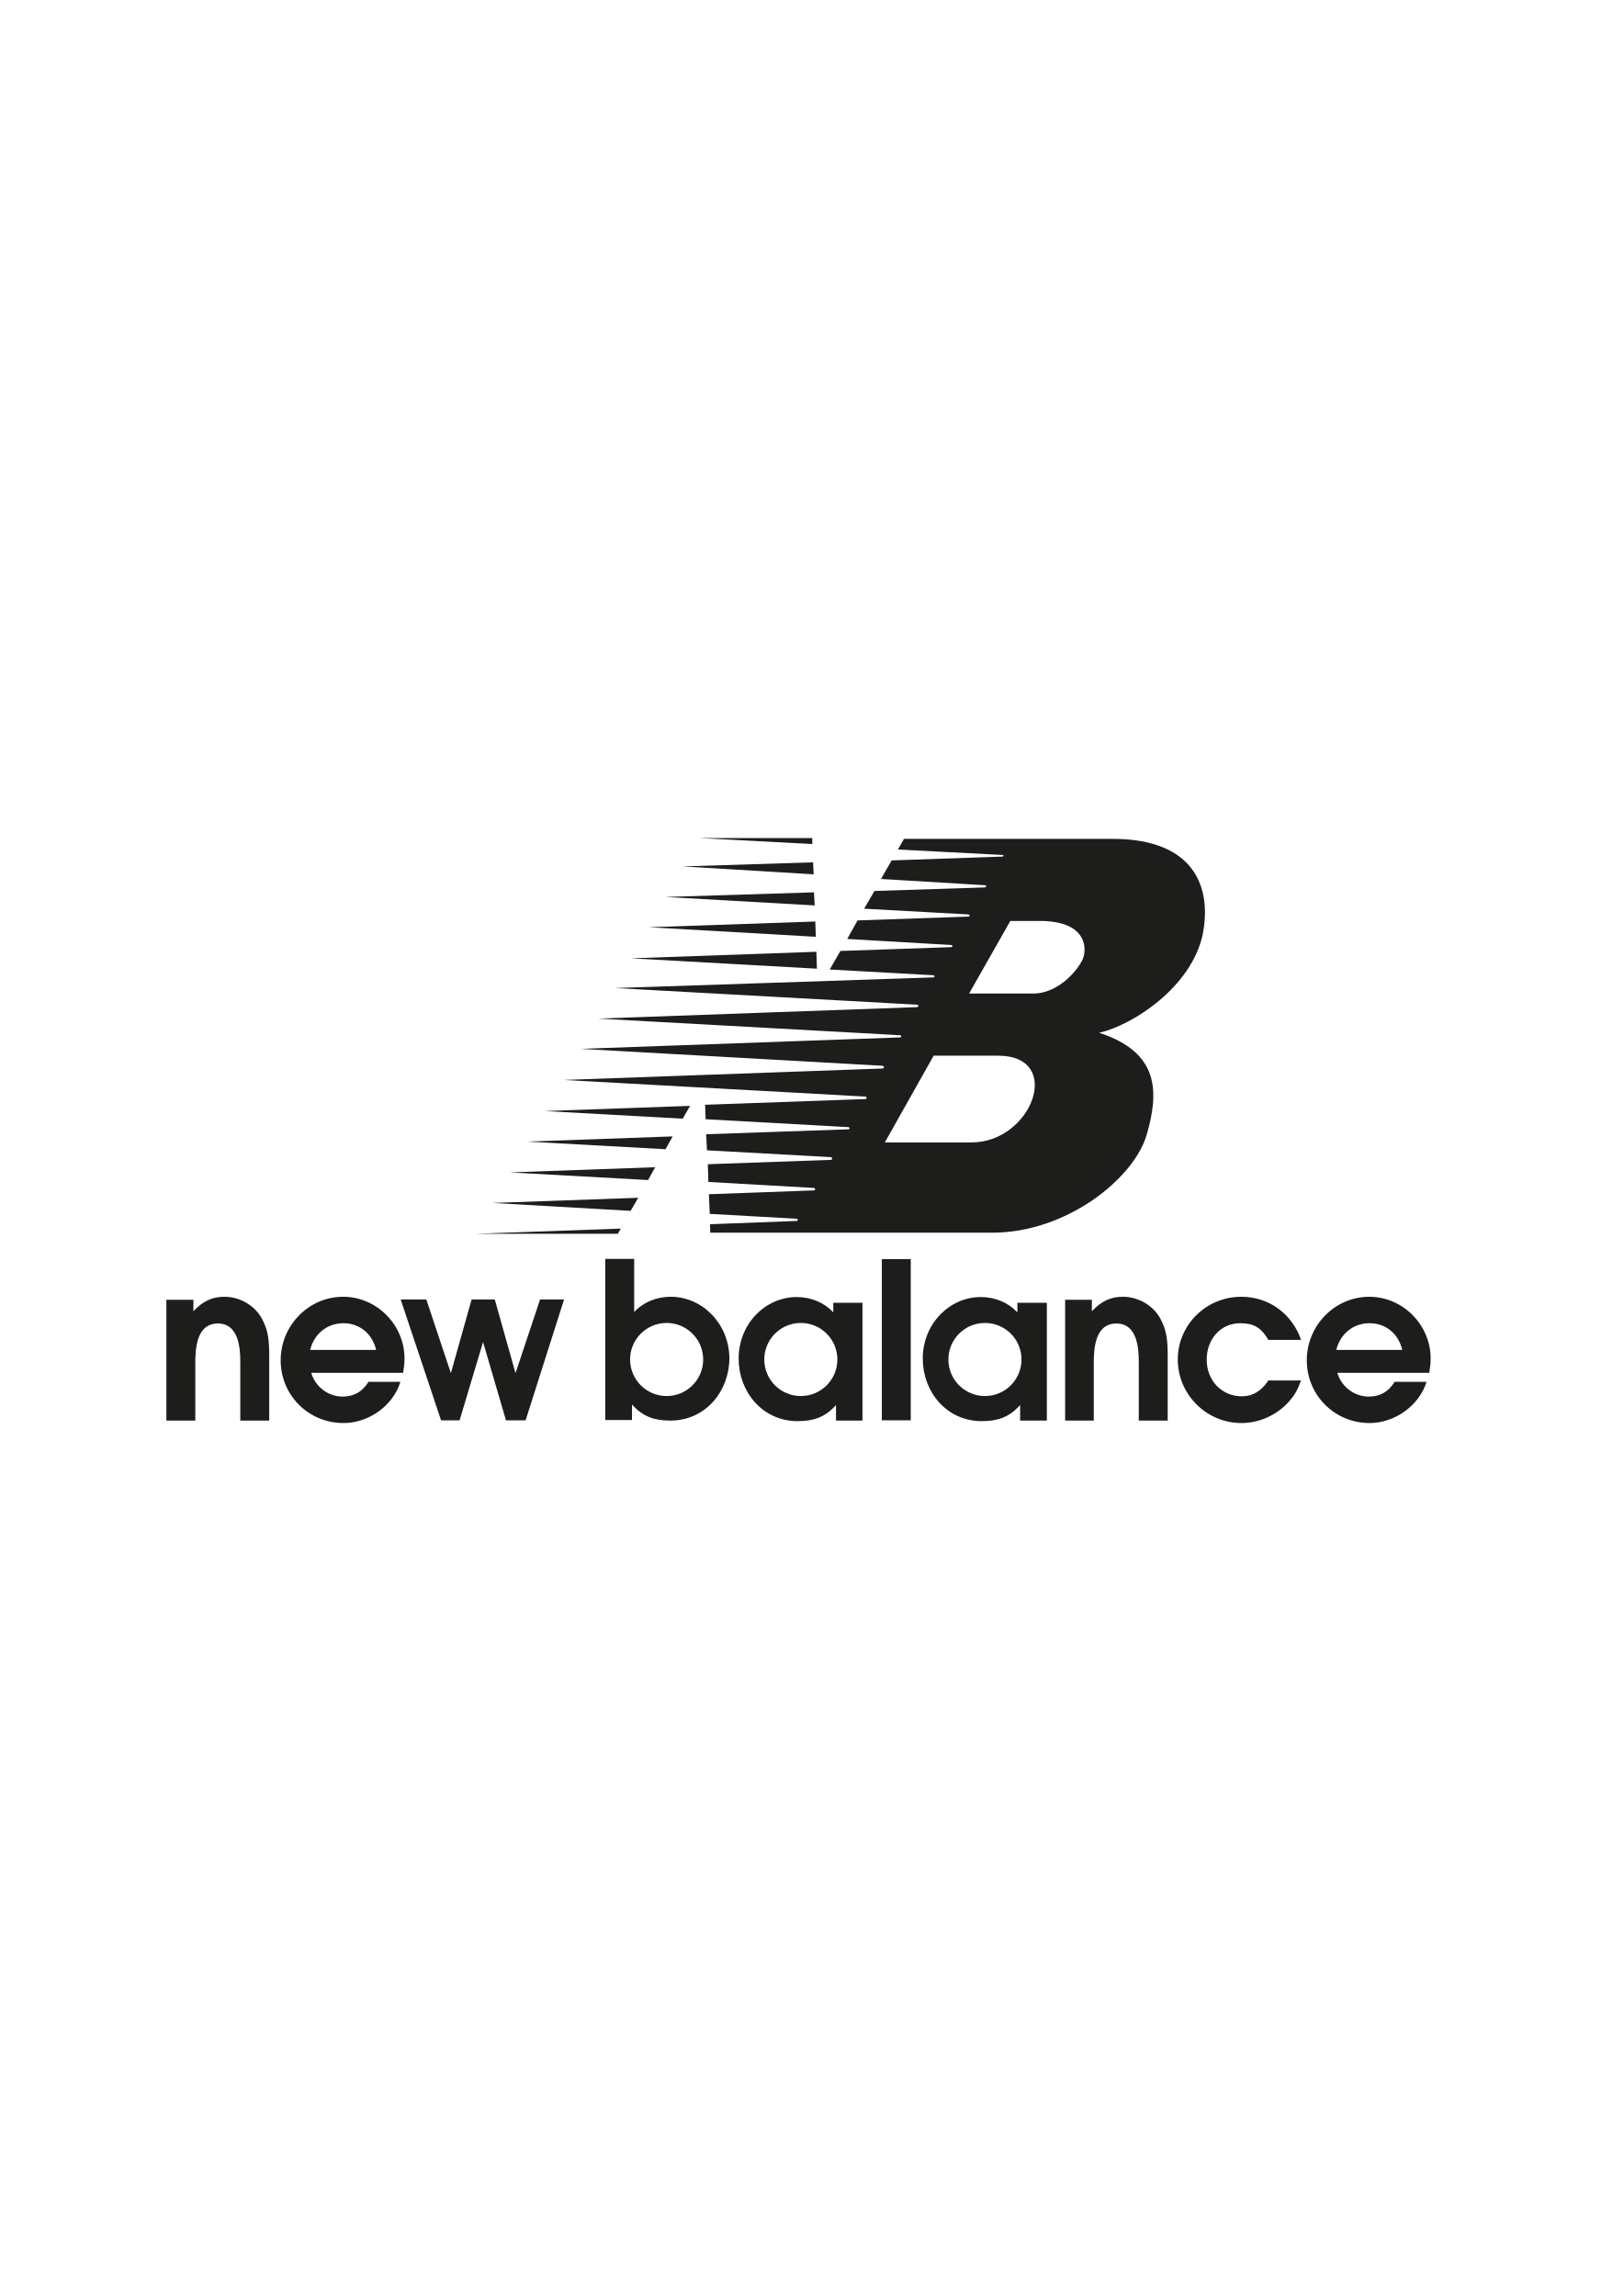
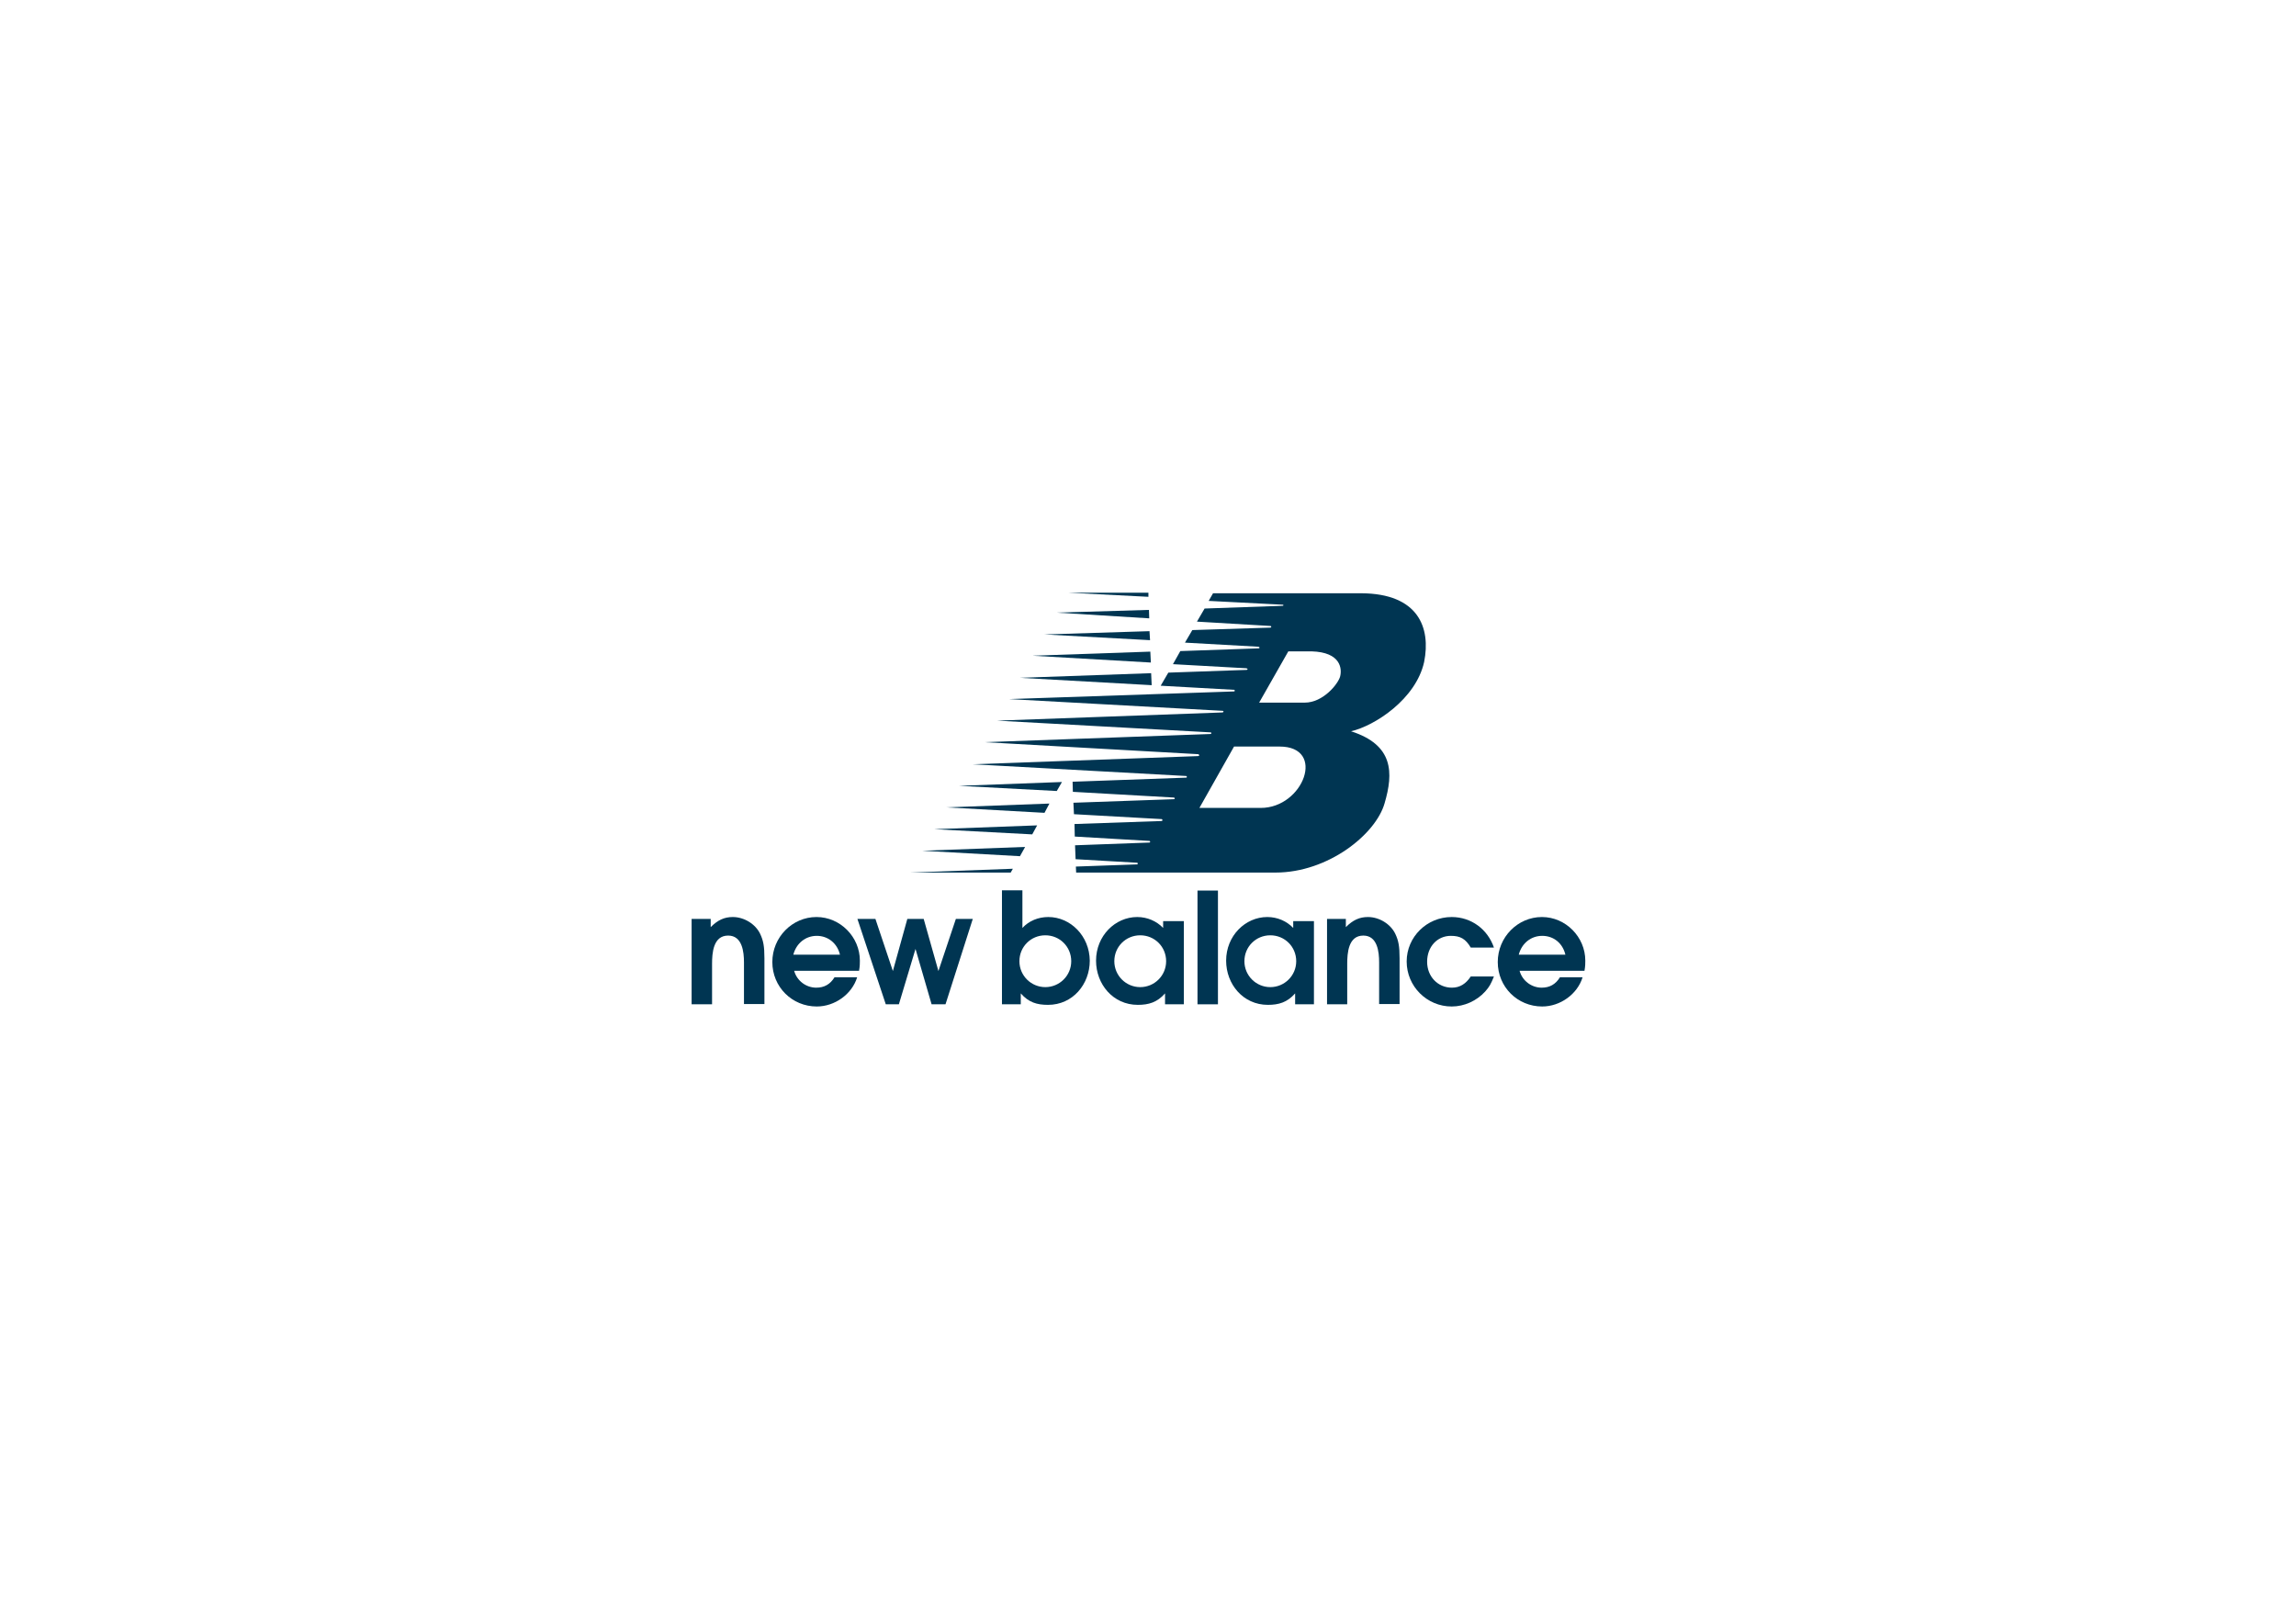
- <svg xmlns="http://www.w3.org/2000/svg" version="1.1" id="Calque_1" x="0px" y="0px" viewBox="0 0 595.3 841.9" enable-background="new 0 0 595.3 841.9" xml:space="preserve">
+ <svg xmlns="http://www.w3.org/2000/svg" version="1.1" id="Calque_1" x="0px" y="0px" viewBox="0 0 841.9 595.3" enable-background="new 0 0 841.9 595.3" xml:space="preserve">
  <g>
-     <polygon fill="#1D1D1B" points="253,405.5 199.7,407.4 250.3,410.2 253,405.5  " />
-     <polygon fill="#1D1D1B" points="246.6,416.7 193.2,418.6 244,421.4 246.6,416.7  " />
-     <polygon fill="#1D1D1B" points="240.2,428 186.9,429.9 237.6,432.7 240.2,428  " />
-     <polygon fill="#1D1D1B" points="234,439.2 180.6,441.1 231.2,444 234,439.2  " />
-     <polygon fill="#1D1D1B" points="299.3,349 231.3,351.4 299.5,355.2 299.3,349  " />
-     <polygon fill="#1D1D1B" points="298.9,337.9 237.8,340 299.1,343.5 298.9,337.9  " />
-     <polygon fill="#1D1D1B" points="298.4,327.2 244,328.9 298.7,332 298.4,327.2  " />
-     <polygon fill="#1D1D1B" points="298.1,316.2 250.3,317.7 298.3,320.6 298.1,316.2  " />
-     <polygon fill="#1D1D1B" points="297.8,307.3 256.3,307.3 297.8,309.5 297.8,307.3  " />
-     <polygon fill="#1D1D1B" points="227.6,450.5 174.3,452.4 226.5,452.4 227.6,450.5  " />
-     <path fill="#1D1D1B" d="M408.2,307.6h-76.8l-2.2,3.9l38.4,2l0,0c0.4,0,0.4,0.6-0.2,0.6l0,0l-40.5,1.4l-3.9,6.8l38.2,2.3l0,0   c0.5,0.1,0.4,0.8-0.1,0.8l0,0l-40.5,1.3l-3.8,6.5l38.1,2.1l0,0c0.8,0.1,0.8,0.8,0,0.8l0,0l-40.5,1.4l-3.8,6.8l38,2.2l0,0   c0.8,0.1,0.8,0.8,0,0.8l0,0l-40.5,1.4l-3.9,6.8l38,2.1l0,0c0.6,0.1,0.6,0.8-0.1,0.8l0,0l-116.6,3.9l110.7,6.1l0,0   c0.7,0,0.6,0.9-0.1,0.9l0,0l-116.8,4.2l110.7,6.1l0,0c0.5,0,0.6,0.8-0.1,0.8l0,0l-117,4.2l110.7,6.2l0,0c0.4,0.1,0.9,0.9-0.1,1l0,0   L206.7,396l110.7,6.1l0,0c0.3,0.1,0.6,0.9-0.1,0.9l0,0l-58.8,2.1l0.2,5.3l52.4,2.9l0,0c0.4,0.1,0.6,0.8-0.1,0.8l0,0l-52.1,1.8   l0.3,5.9l45.5,2.5l0,0c0.4,0.1,0.6,1-0.1,1l0,0l-45.1,1.6l0.2,6.5l38.8,2.2l0,0c0.4,0.1,0.6,0.9-0.2,0.9l0,0l-38.4,1.4l0.3,7.2   l32,1.8l0,0c0.4,0.1,0.4,0.8-0.2,0.8l0,0l-31.7,1.2l0.1,3.1h103.4l0,0c27.4,0,52-20,56.6-35.9c4.6-15.9,4.6-30.2-17.4-37.4   c12.3-2.8,33.7-16.7,37.9-35.9C444.4,325.5,438,307.7,408.2,307.6L408.2,307.6L408.2,307.6L408.2,307.6z M356.2,418.9h-31.8   l17.9-31.8h23.6l0,0C390.2,387.1,378.4,418.9,356.2,418.9L356.2,418.9L356.2,418.9L356.2,418.9z M397.3,350.7   c-1,3.8-8.7,13.6-18.4,13.6l0,0h-23.6l15.1-26.6h12l0,0C397.8,338.2,398.3,346.9,397.3,350.7L397.3,350.7L397.3,350.7L397.3,350.7z   " />
-     <path fill="#1D1D1B" d="M524.5,498.1c0-12.3-10.2-22.6-22.5-22.6c-12.6,0-22.9,10.5-22.9,23.3c0,12.8,10.2,23,23,23   c9.3,0,18.2-6.4,20.9-15.1l0,0h-11.7l0,0c-2.3,3.7-5.4,5.4-9.5,5.4c-5.3,0-10-3.6-11.5-8.7l0,0H524l0,0   C524.4,500.9,524.5,499.7,524.5,498.1L524.5,498.1L524.5,498.1L524.5,498.1z M489.9,495c1.5-6,6.3-9.8,12.2-9.8   c5.9,0,10.6,3.8,12,9.8l0,0H489.9L489.9,495L489.9,495z" />
-     <path fill="#1D1D1B" d="M373,477.6v3.6l0,0c-3.4-3.6-8.2-5.6-13.4-5.6c-11.5,0-21.3,9.8-21.3,22.6c0,12.1,8.7,22.9,21.6,22.9   c5.7,0,10-1.3,14.1-5.9l0,0v5.7h9.8v-43.2H373V477.6L373,477.6z M361.1,511.9c-7.4,0-13.4-6-13.4-13.4s6-13.4,13.4-13.4   s13.4,6,13.4,13.4S368.5,511.9,361.1,511.9L361.1,511.9L361.1,511.9L361.1,511.9z" />
-     <path fill="#1D1D1B" d="M82.3,475.5c-4.4,0-7.8,1.5-11.4,5.3l0,0v-4.2H61v44.3h10.6V500l0,0c0-5.7,0.5-14.7,8.3-14.7   c7.4,0,8.2,8.5,8.2,13.9l0,0v21.7h10.6v-23.7l0,0c0-6.2-0.5-9.2-2.2-12.7C94.1,479.1,88.3,475.5,82.3,475.5L82.3,475.5L82.3,475.5   L82.3,475.5z" />
-     <path fill="#1D1D1B" d="M148.3,498.1c0-12.3-10.2-22.6-22.5-22.6c-12.6,0-22.9,10.5-22.9,23.3c0,12.8,10.2,23,23,23   c9.4,0,18.2-6.4,20.9-15.1l0,0h-11.7l0,0c-2.3,3.7-5.4,5.4-9.5,5.4c-5.3,0-10-3.6-11.5-8.7l0,0h33.7l0,0   C148.2,500.9,148.3,499.7,148.3,498.1L148.3,498.1L148.3,498.1L148.3,498.1z M113.7,495c1.5-6,6.3-9.8,12.2-9.8   c5.9,0,10.6,3.8,12,9.8l0,0H113.7L113.7,495L113.7,495z" />
-     <polygon fill="#1D1D1B" points="323.3,520.8 333.9,520.8 333.9,461.7 323.3,461.7 323.3,520.8  " />
-     <path fill="#1D1D1B" d="M411.7,475.5c-4.4,0-7.8,1.5-11.4,5.3l0,0v-4.2h-9.8v44.3H401V500l0,0c0-5.7,0.5-14.7,8.3-14.7   c7.4,0,8.2,8.5,8.2,13.9l0,0v21.7h10.6v-23.7l0,0c0-6.2-0.5-9.2-2.2-12.7C423.5,479.1,417.7,475.5,411.7,475.5L411.7,475.5   L411.7,475.5L411.7,475.5z" />
-     <path fill="#1D1D1B" d="M454.7,485.2c4.9,0,7.7,1.6,10.3,6.1l0,0h12l0,0c-3.3-9.5-11.7-15.8-21.9-15.8c-12.9,0-23.3,10.3-23.3,23   c0,12.8,10.5,23.3,23.3,23.3c6.6,0,13-2.9,17.4-7.8c2.2-2.5,3-3.9,4.5-7.8l0,0h-12l0,0c-2.5,3.8-5.7,5.8-9.7,5.8   c-7.4,0-12.9-5.8-12.9-13.4C442.4,490.9,447.6,485.2,454.7,485.2L454.7,485.2L454.7,485.2L454.7,485.2z" />
-     <polygon fill="#1D1D1B" points="189,503.5 181.4,476.5 172.9,476.5 165.3,503.5 156.3,476.5 146.9,476.5 161.7,520.8 168.5,520.8    177.1,492.1 185.5,520.8 192.7,520.8 206.8,476.5 198,476.5 189,503.5  " />
-     <path fill="#1D1D1B" d="M245.9,475.5c-5.2,0-10.1,2-13.4,5.6l0,0v-19.5h-10.6v59.1h9.8V515l0,0c4.1,4.6,8.4,5.9,14.1,5.9   c12.9,0,21.6-10.8,21.6-22.9C267.3,485.3,257.4,475.5,245.9,475.5L245.9,475.5L245.9,475.5L245.9,475.5z M244.4,511.9   c-7.4,0-13.4-6-13.4-13.4s6-13.4,13.4-13.4c7.4,0,13.4,6,13.4,13.4S251.8,511.9,244.4,511.9L244.4,511.9L244.4,511.9L244.4,511.9z" />
-     <path fill="#1D1D1B" d="M305.5,477.6v3.6l0,0c-3.4-3.6-8.2-5.6-13.4-5.6c-11.5,0-21.3,9.8-21.3,22.6c0,12.1,8.7,22.9,21.6,22.9   c5.7,0,10-1.3,14.1-5.9l0,0v5.7h9.7v-43.2h-10.7V477.6L305.5,477.6z M293.6,511.9c-7.4,0-13.4-6-13.4-13.4s6-13.4,13.4-13.4   s13.4,6,13.4,13.4S301,511.9,293.6,511.9L293.6,511.9L293.6,511.9L293.6,511.9z" />
+     <polygon fill="#003552" points="389.4,286.7 351.7,288.1 387.5,290  " />
+     <polygon fill="#003552" points="384.8,294.6 347.1,296 383,298  " />
+     <polygon fill="#003552" points="380.3,302.6 342.6,304 378.5,305.9  " />
+     <polygon fill="#003552" points="375.9,310.5 338.2,311.9 374,313.9  " />
+     <polygon fill="#003552" points="422.1,246.8 374,248.5 422.3,251.2  " />
+     <polygon fill="#003552" points="421.8,238.9 378.6,240.4 422,242.9  " />
+     <polygon fill="#003552" points="421.5,231.4 383,232.6 421.7,234.7  " />
+     <polygon fill="#003552" points="421.3,223.6 387.5,224.6 421.4,226.7  " />
+     <polygon fill="#003552" points="421.1,217.3 391.7,217.3 421.1,218.8  " />
+     <polygon fill="#003552" points="371.4,318.5 333.7,319.9 370.6,319.9  " />
+     <path fill="#003552" d="M499.1,217.5h-54.3l-1.6,2.8l27.2,1.4l0,0c0.3,0,0.3,0.4-0.1,0.4l0,0l-28.6,1l-2.8,4.8l27,1.6l0,0   c0.4,0.1,0.3,0.6-0.1,0.6l0,0l-28.6,0.9l-2.7,4.6l26.9,1.5l0,0c0.6,0.1,0.6,0.6,0,0.6l0,0l-28.6,1l-2.7,4.8L457,245l0,0   c0.6,0.1,0.6,0.6,0,0.6l0,0l-28.6,1l-2.8,4.8l26.9,1.5l0,0c0.4,0.1,0.4,0.6-0.1,0.6l0,0l-82.4,2.8l78.3,4.3l0,0   c0.5,0,0.4,0.6-0.1,0.6l0,0l-82.6,3l78.3,4.3l0,0c0.4,0,0.4,0.6-0.1,0.6l0,0l-82.7,3l78.3,4.4l0,0c0.3,0.1,0.6,0.6-0.1,0.7l0,0   l-82.6,3l78.3,4.3l0,0c0.2,0.1,0.4,0.6-0.1,0.6l0,0l-41.6,1.5l0.1,3.7l37.1,2.1l0,0c0.3,0.1,0.4,0.6-0.1,0.6l0,0l-36.8,1.3l0.2,4.2   l32.2,1.8l0,0c0.3,0.1,0.4,0.7-0.1,0.7l0,0l-31.9,1.1l0.1,4.6l27.4,1.6l0,0c0.3,0.1,0.4,0.6-0.1,0.6l0,0l-27.2,1l0.2,5.1l22.6,1.3   l0,0c0.3,0.1,0.3,0.6-0.1,0.6l0,0l-22.4,0.8l0.1,2.2h73.1l0,0c19.4,0,36.8-14.1,40-25.4c3.3-11.2,3.3-21.4-12.3-26.4   c8.7-2,23.8-11.8,26.8-25.4C524.7,230.2,520.2,217.6,499.1,217.5L499.1,217.5L499.1,217.5L499.1,217.5z M462.3,296.2h-22.5   l12.7-22.5h16.7l0,0C486.4,273.7,478,296.2,462.3,296.2L462.3,296.2L462.3,296.2L462.3,296.2z M491.4,248c-0.7,2.7-6.2,9.6-13,9.6   l0,0h-16.7l10.7-18.8h8.5l0,0C491.8,239.1,492.1,245.3,491.4,248L491.4,248L491.4,248L491.4,248z" />
+     <path fill="#003552" d="M581.3,352.2c0-8.7-7.2-16-15.9-16c-8.9,0-16.2,7.4-16.2,16.5c0,9.1,7.2,16.3,16.3,16.3   c6.6,0,12.9-4.5,14.8-10.7l0,0H572l0,0c-1.6,2.6-3.8,3.8-6.7,3.8c-3.7,0-7.1-2.5-8.1-6.2l0,0H581l0,0   C581.3,354.2,581.3,353.3,581.3,352.2L581.3,352.2L581.3,352.2L581.3,352.2z M556.9,350c1.1-4.2,4.5-6.9,8.6-6.9   c4.2,0,7.5,2.7,8.5,6.9l0,0H556.9L556.9,350L556.9,350z" />
+     <path fill="#003552" d="M474.2,337.7v2.5l0,0c-2.4-2.5-5.8-4-9.5-4c-8.1,0-15.1,6.9-15.1,16c0,8.6,6.2,16.2,15.3,16.2   c4,0,7.1-0.9,10-4.2l0,0v4h6.9v-30.5L474.2,337.7L474.2,337.7L474.2,337.7z M465.8,361.9c-5.2,0-9.5-4.2-9.5-9.5s4.2-9.5,9.5-9.5   s9.5,4.2,9.5,9.5S471,361.9,465.8,361.9L465.8,361.9L465.8,361.9L465.8,361.9z" />
+     <path fill="#003552" d="M268.7,336.2c-3.1,0-5.5,1.1-8.1,3.7l0,0v-3h-7v31.3h7.5v-14.8l0,0c0-4,0.4-10.4,5.9-10.4   c5.2,0,5.8,6,5.8,9.8l0,0v15.3h7.5v-16.8l0,0c0-4.4-0.4-6.5-1.6-9C277,338.8,272.9,336.2,268.7,336.2L268.7,336.2L268.7,336.2   L268.7,336.2z" />
+     <path fill="#003552" d="M315.3,352.2c0-8.7-7.2-16-15.9-16c-8.9,0-16.2,7.4-16.2,16.5c0,9.1,7.2,16.3,16.3,16.3   c6.6,0,12.9-4.5,14.8-10.7l0,0H306l0,0c-1.6,2.6-3.8,3.8-6.7,3.8c-3.7,0-7.1-2.5-8.1-6.2l0,0H315l0,0   C315.3,354.2,315.3,353.3,315.3,352.2L315.3,352.2L315.3,352.2L315.3,352.2z M290.9,350c1.1-4.2,4.5-6.9,8.6-6.9s7.5,2.7,8.5,6.9   l0,0H290.9L290.9,350L290.9,350z" />
+     <polygon fill="#003552" points="439.1,368.2 446.6,368.2 446.6,326.5 439.1,326.5  " />
+     <path fill="#003552" d="M501.6,336.2c-3.1,0-5.5,1.1-8.1,3.7l0,0v-3h-6.9v31.3h7.4v-14.8l0,0c0-4,0.4-10.4,5.9-10.4   c5.2,0,5.8,6,5.8,9.8l0,0v15.3h7.5v-16.8l0,0c0-4.4-0.4-6.5-1.6-9C509.9,338.8,505.8,336.2,501.6,336.2L501.6,336.2L501.6,336.2   L501.6,336.2z" />
+     <path fill="#003552" d="M532,343.1c3.5,0,5.4,1.1,7.3,4.3l0,0h8.5l0,0c-2.3-6.7-8.3-11.2-15.5-11.2c-9.1,0-16.5,7.3-16.5,16.3   c0,9.1,7.4,16.5,16.5,16.5c4.7,0,9.2-2.1,12.3-5.5c1.6-1.8,2.1-2.8,3.2-5.5l0,0h-8.5l0,0c-1.8,2.7-4,4.1-6.9,4.1   c-5.2,0-9.1-4.1-9.1-9.5C523.3,347.1,527,343.1,532,343.1L532,343.1L532,343.1L532,343.1z" />
+     <polygon fill="#003552" points="344.1,356 338.7,336.9 332.7,336.9 327.4,356 321,336.9 314.4,336.9 324.8,368.2 329.6,368.2    335.7,347.9 341.6,368.2 346.7,368.2 356.7,336.9 350.5,336.9  " />
+     <path fill="#003552" d="M384.4,336.2c-3.7,0-7.1,1.4-9.5,4l0,0v-13.8h-7.5v41.8h6.9v-4l0,0c2.9,3.3,5.9,4.2,10,4.2   c9.1,0,15.3-7.6,15.3-16.2C399.5,343.1,392.5,336.2,384.4,336.2L384.4,336.2L384.4,336.2L384.4,336.2z M383.3,361.9   c-5.2,0-9.5-4.2-9.5-9.5s4.2-9.5,9.5-9.5s9.5,4.2,9.5,9.5S388.5,361.9,383.3,361.9L383.3,361.9L383.3,361.9L383.3,361.9z" />
+     <path fill="#003552" d="M426.5,337.7v2.5l0,0c-2.4-2.5-5.8-4-9.5-4c-8.1,0-15.1,6.9-15.1,16c0,8.6,6.2,16.2,15.3,16.2   c4,0,7.1-0.9,10-4.2l0,0v4h6.9v-30.5L426.5,337.7L426.5,337.7L426.5,337.7z M418.1,361.9c-5.2,0-9.5-4.2-9.5-9.5s4.2-9.5,9.5-9.5   s9.5,4.2,9.5,9.5S423.3,361.9,418.1,361.9L418.1,361.9L418.1,361.9L418.1,361.9z" />
  </g>
</svg>
